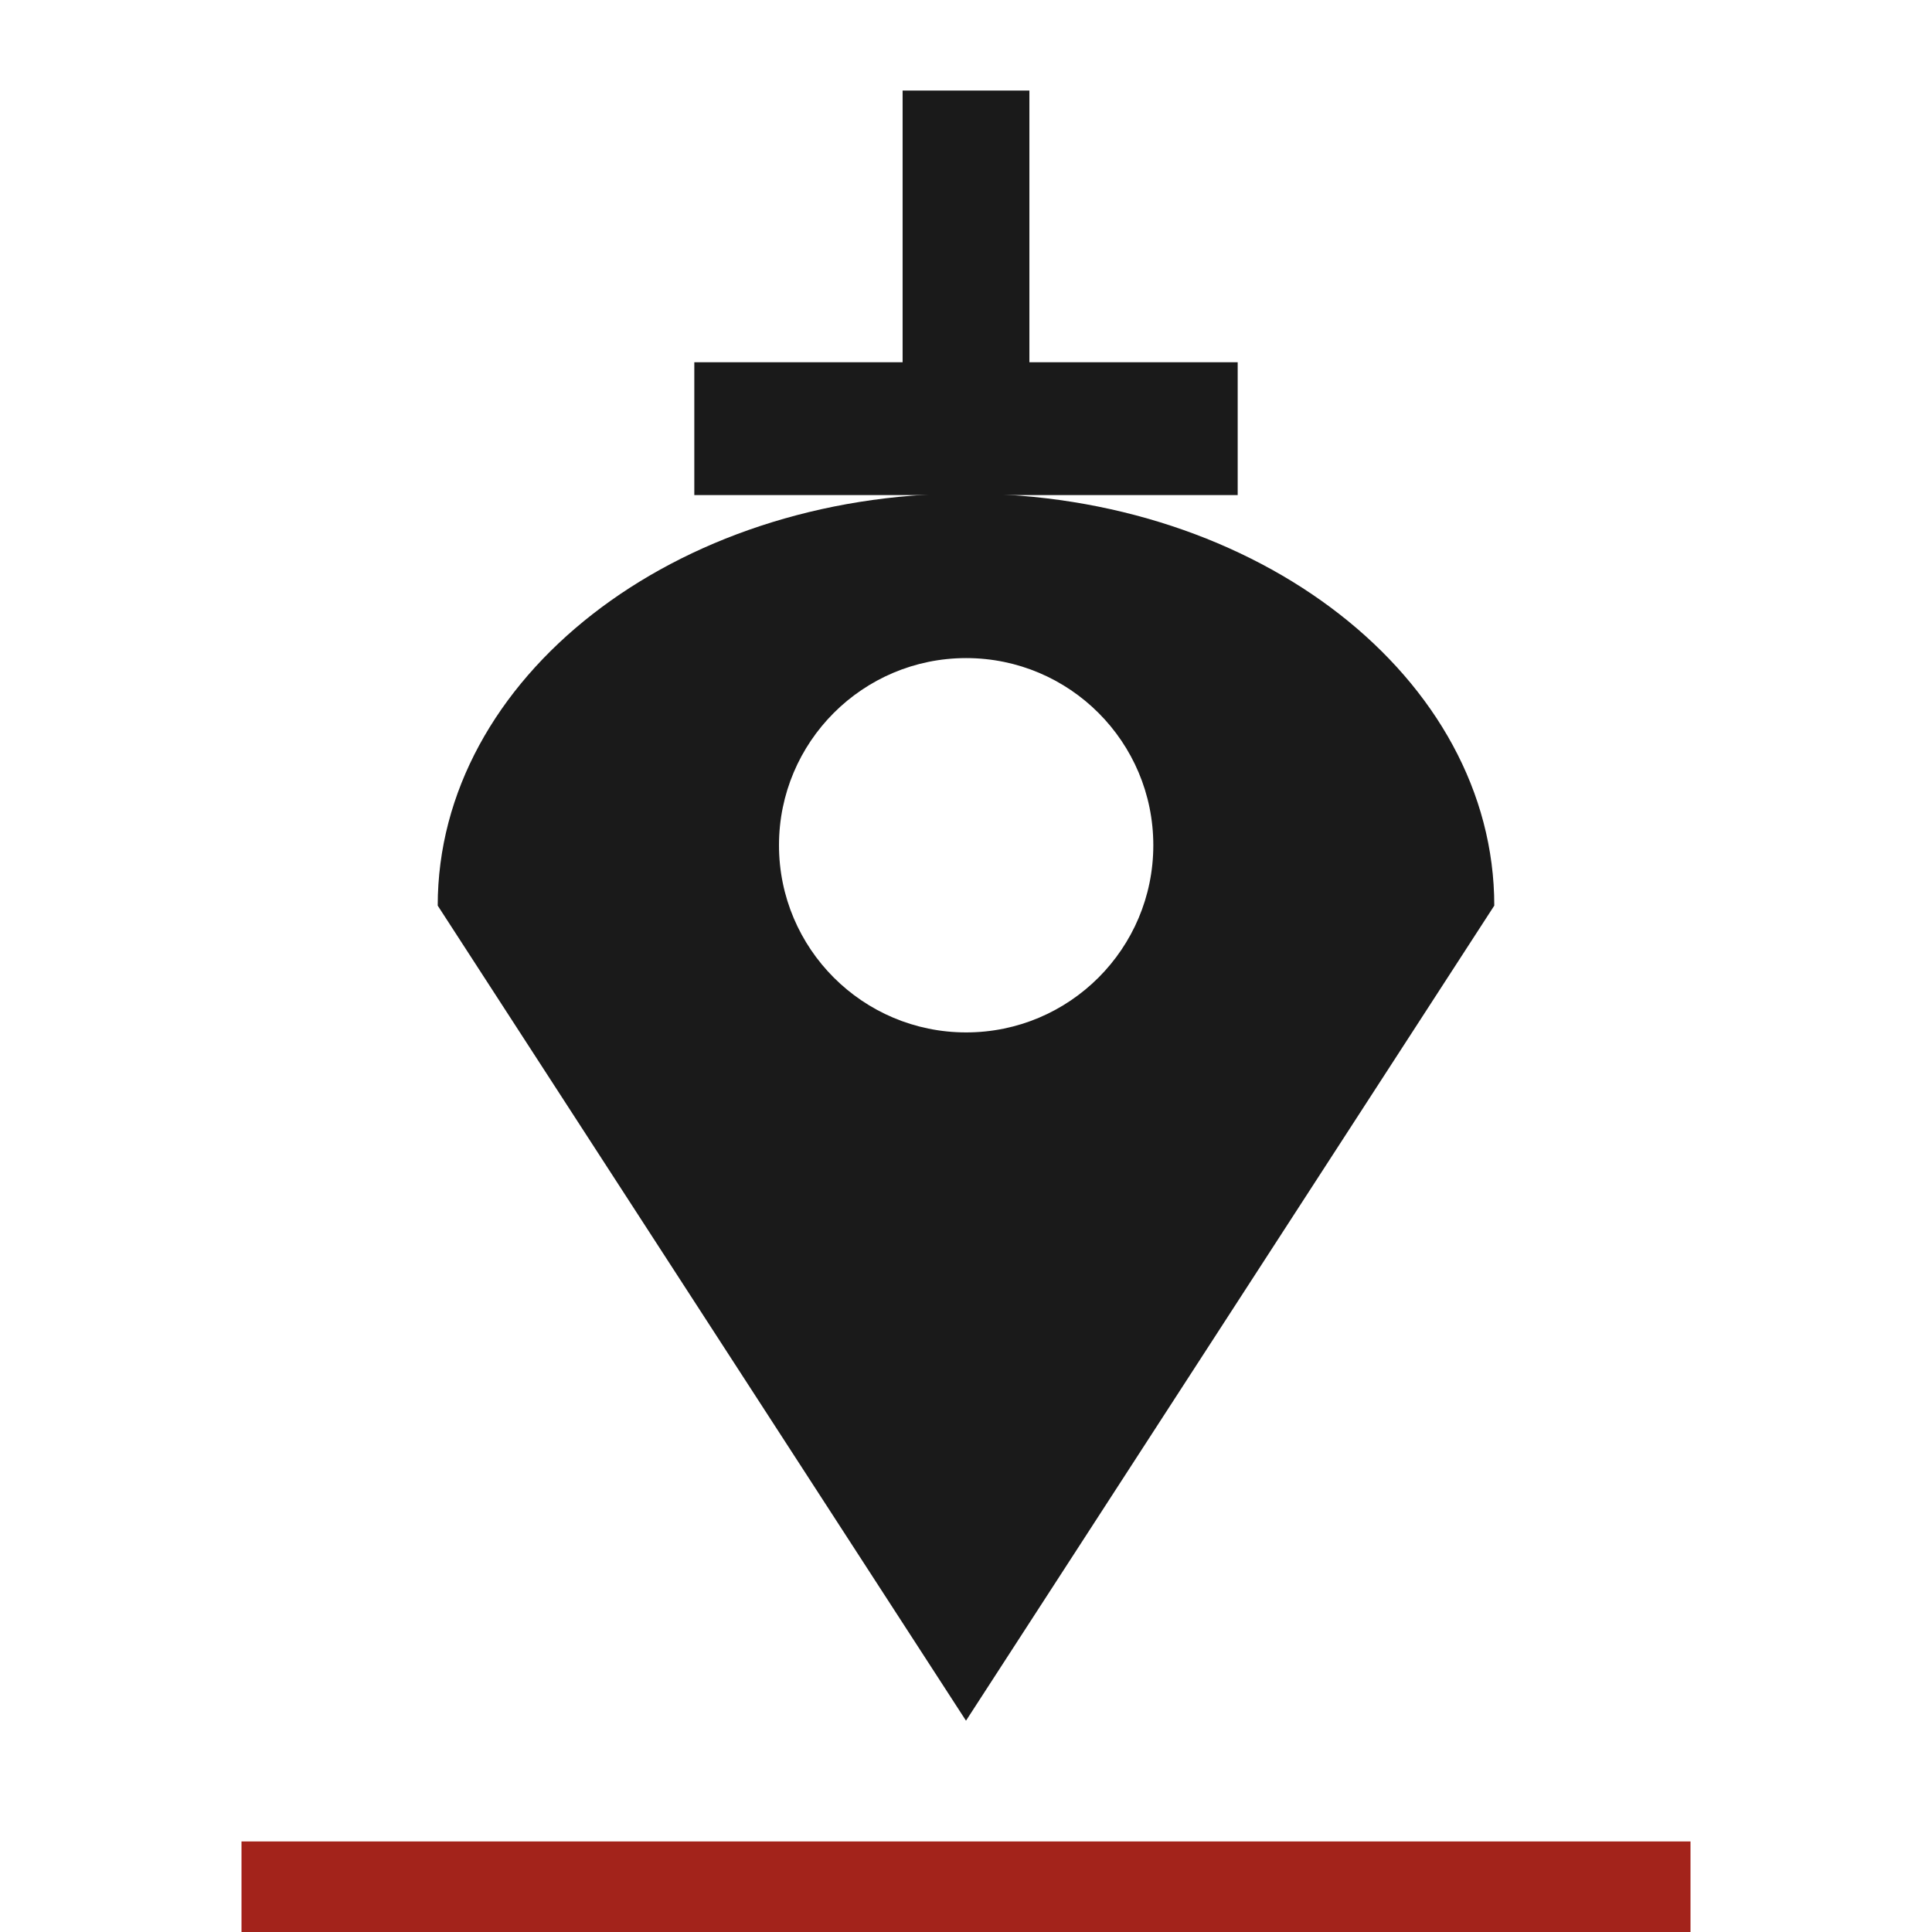
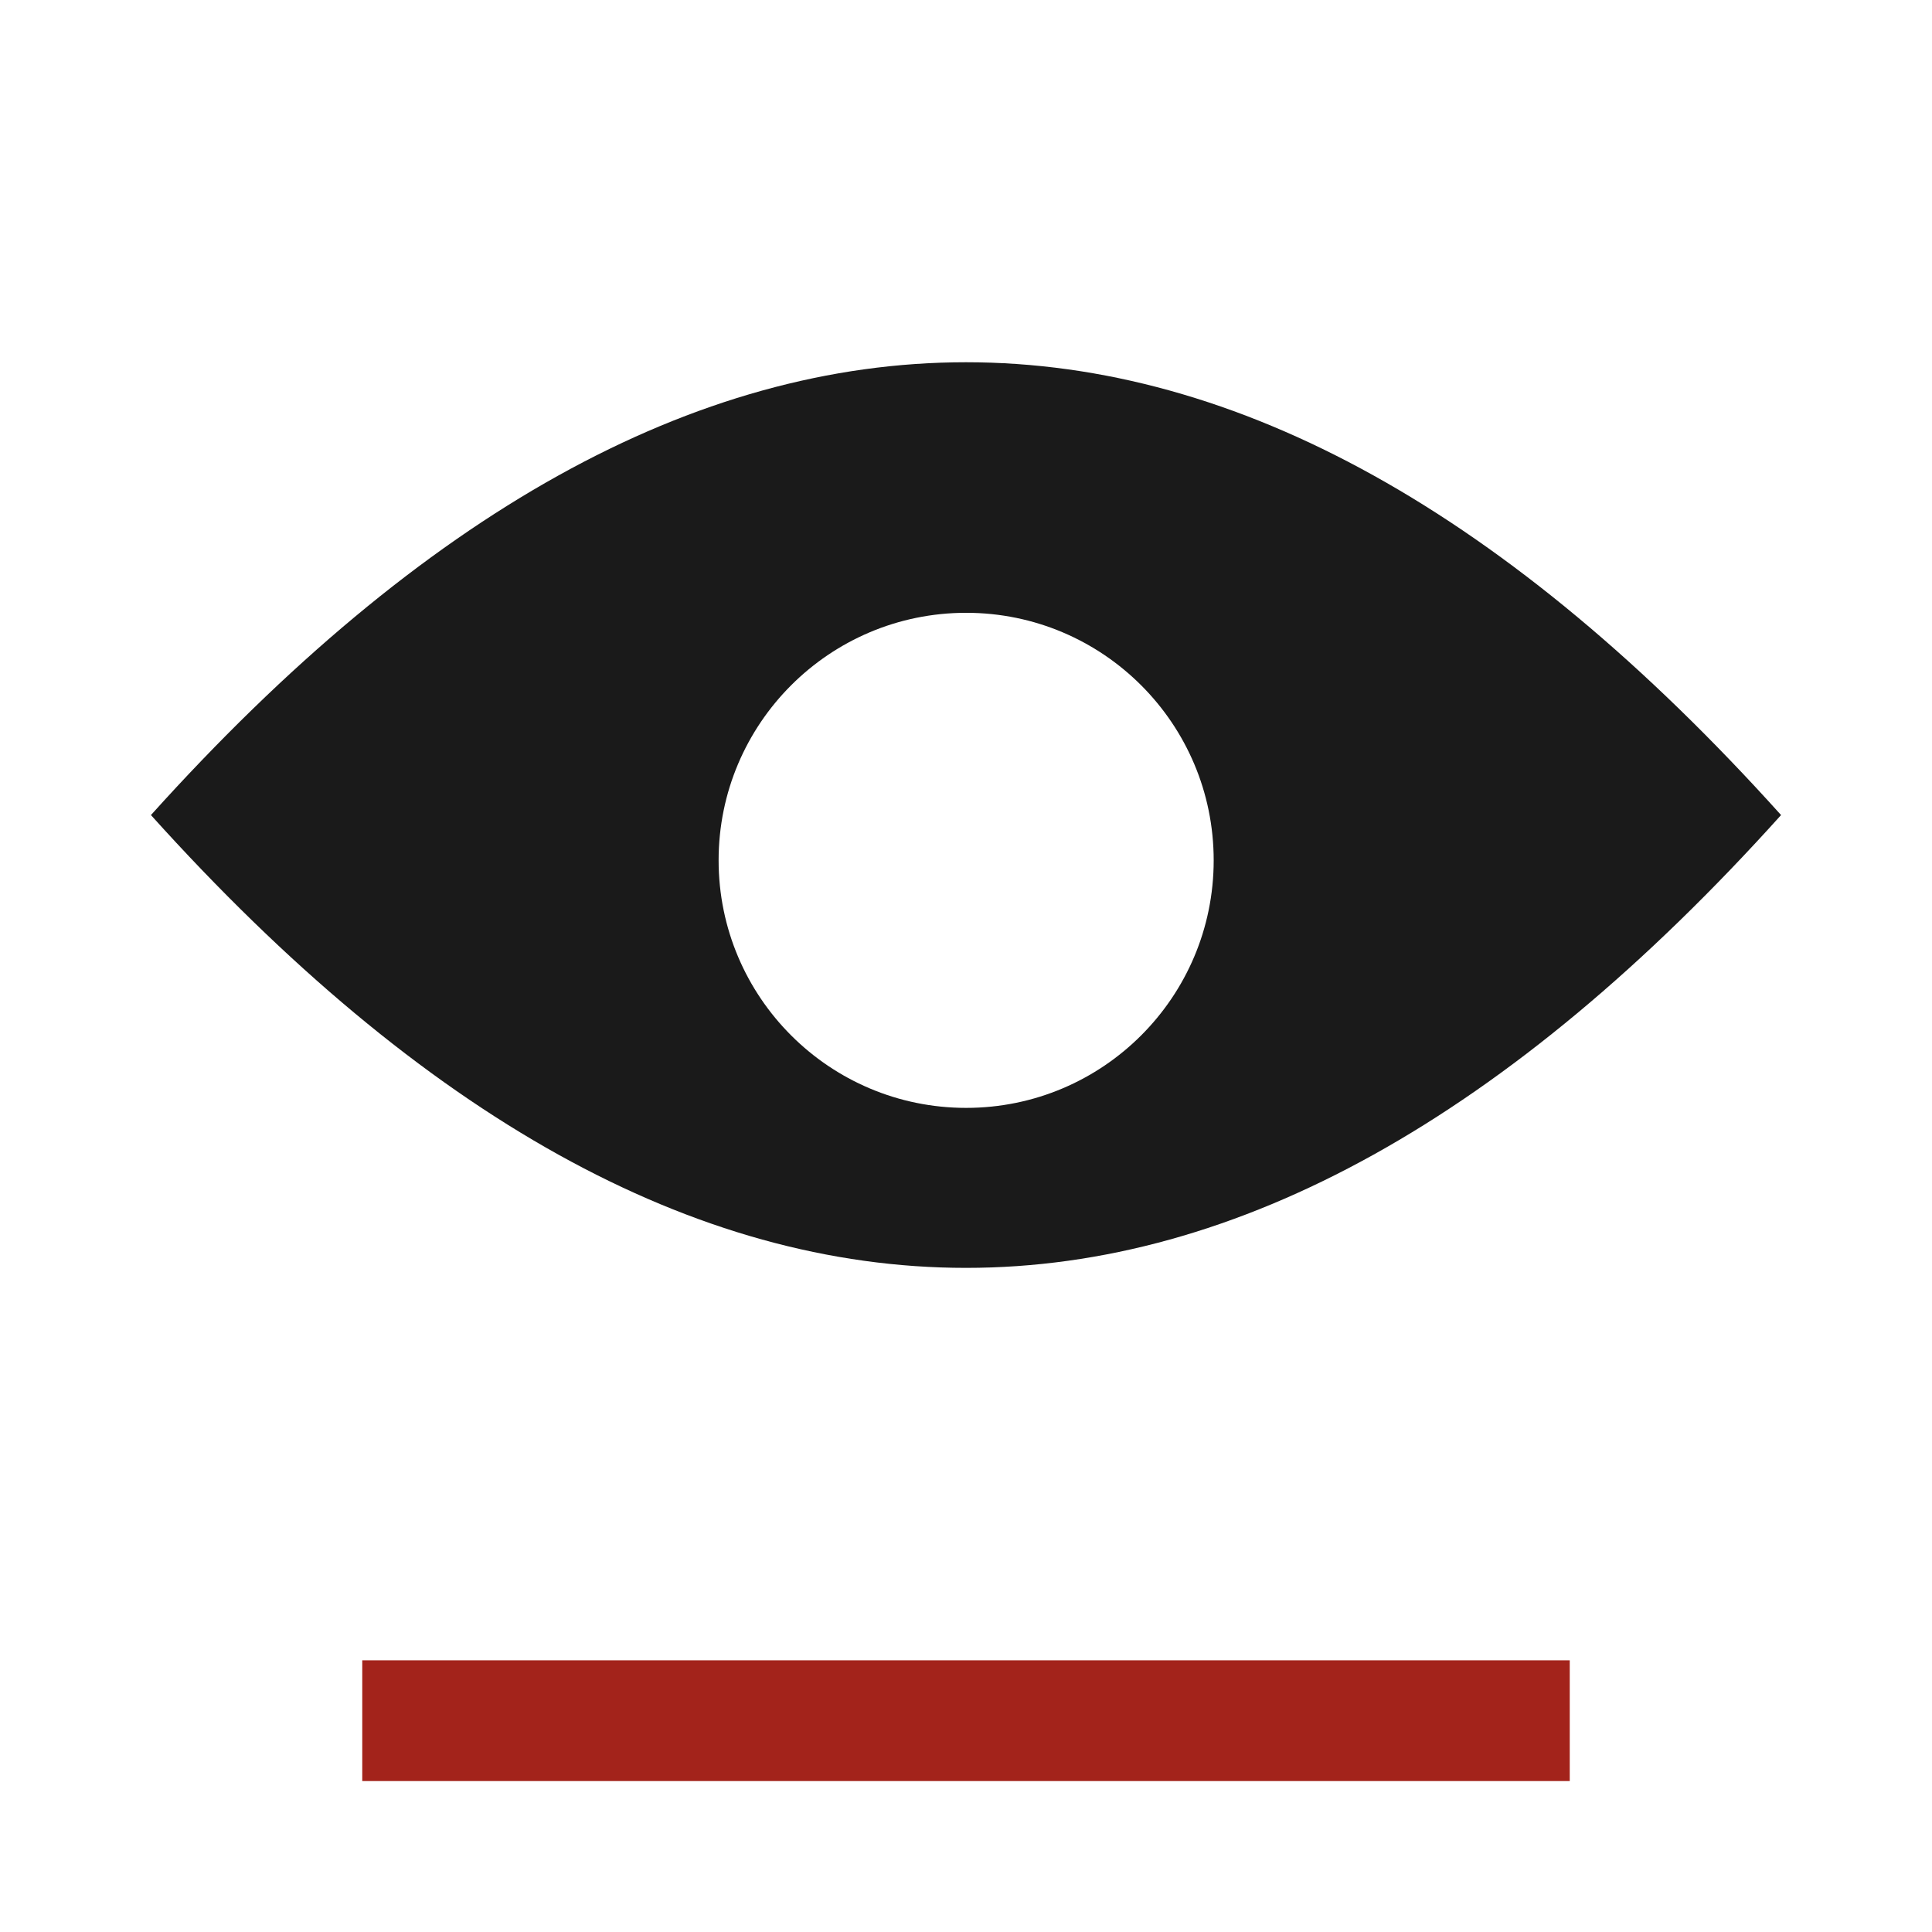
<svg xmlns="http://www.w3.org/2000/svg" viewBox="0 0 64 64" width="64" height="64" role="img" aria-label="Sighttrue">
-   <g fill="#1a1a1a">
-     <rect x="29.9" y="3" width="4.2" height="10" />
-     <rect x="23" y="12" width="18" height="4.4" />
-     <path d="M 14.5 30 A 17.5 13.65 0 0 1 49.5 30 L 32 57 Z M 32 21.8 a 6.2 6.2 0 1 0 0.01 0 Z" fill-rule="evenodd" />
-   </g>
-   <rect x="8" y="61" width="48" height="3" fill="#a3231b" />
+   <path d="M 5 27 Q 32 -3 59 27 Q 32 57 5 27 Z M 32 20.3 a 8.2 8.2 0 1 0 0.01 0 Z" fill="#1a1a1a" fill-rule="evenodd" />
+   <rect x="12" y="55" width="40" height="4" fill="#a3231b" />
</svg>
